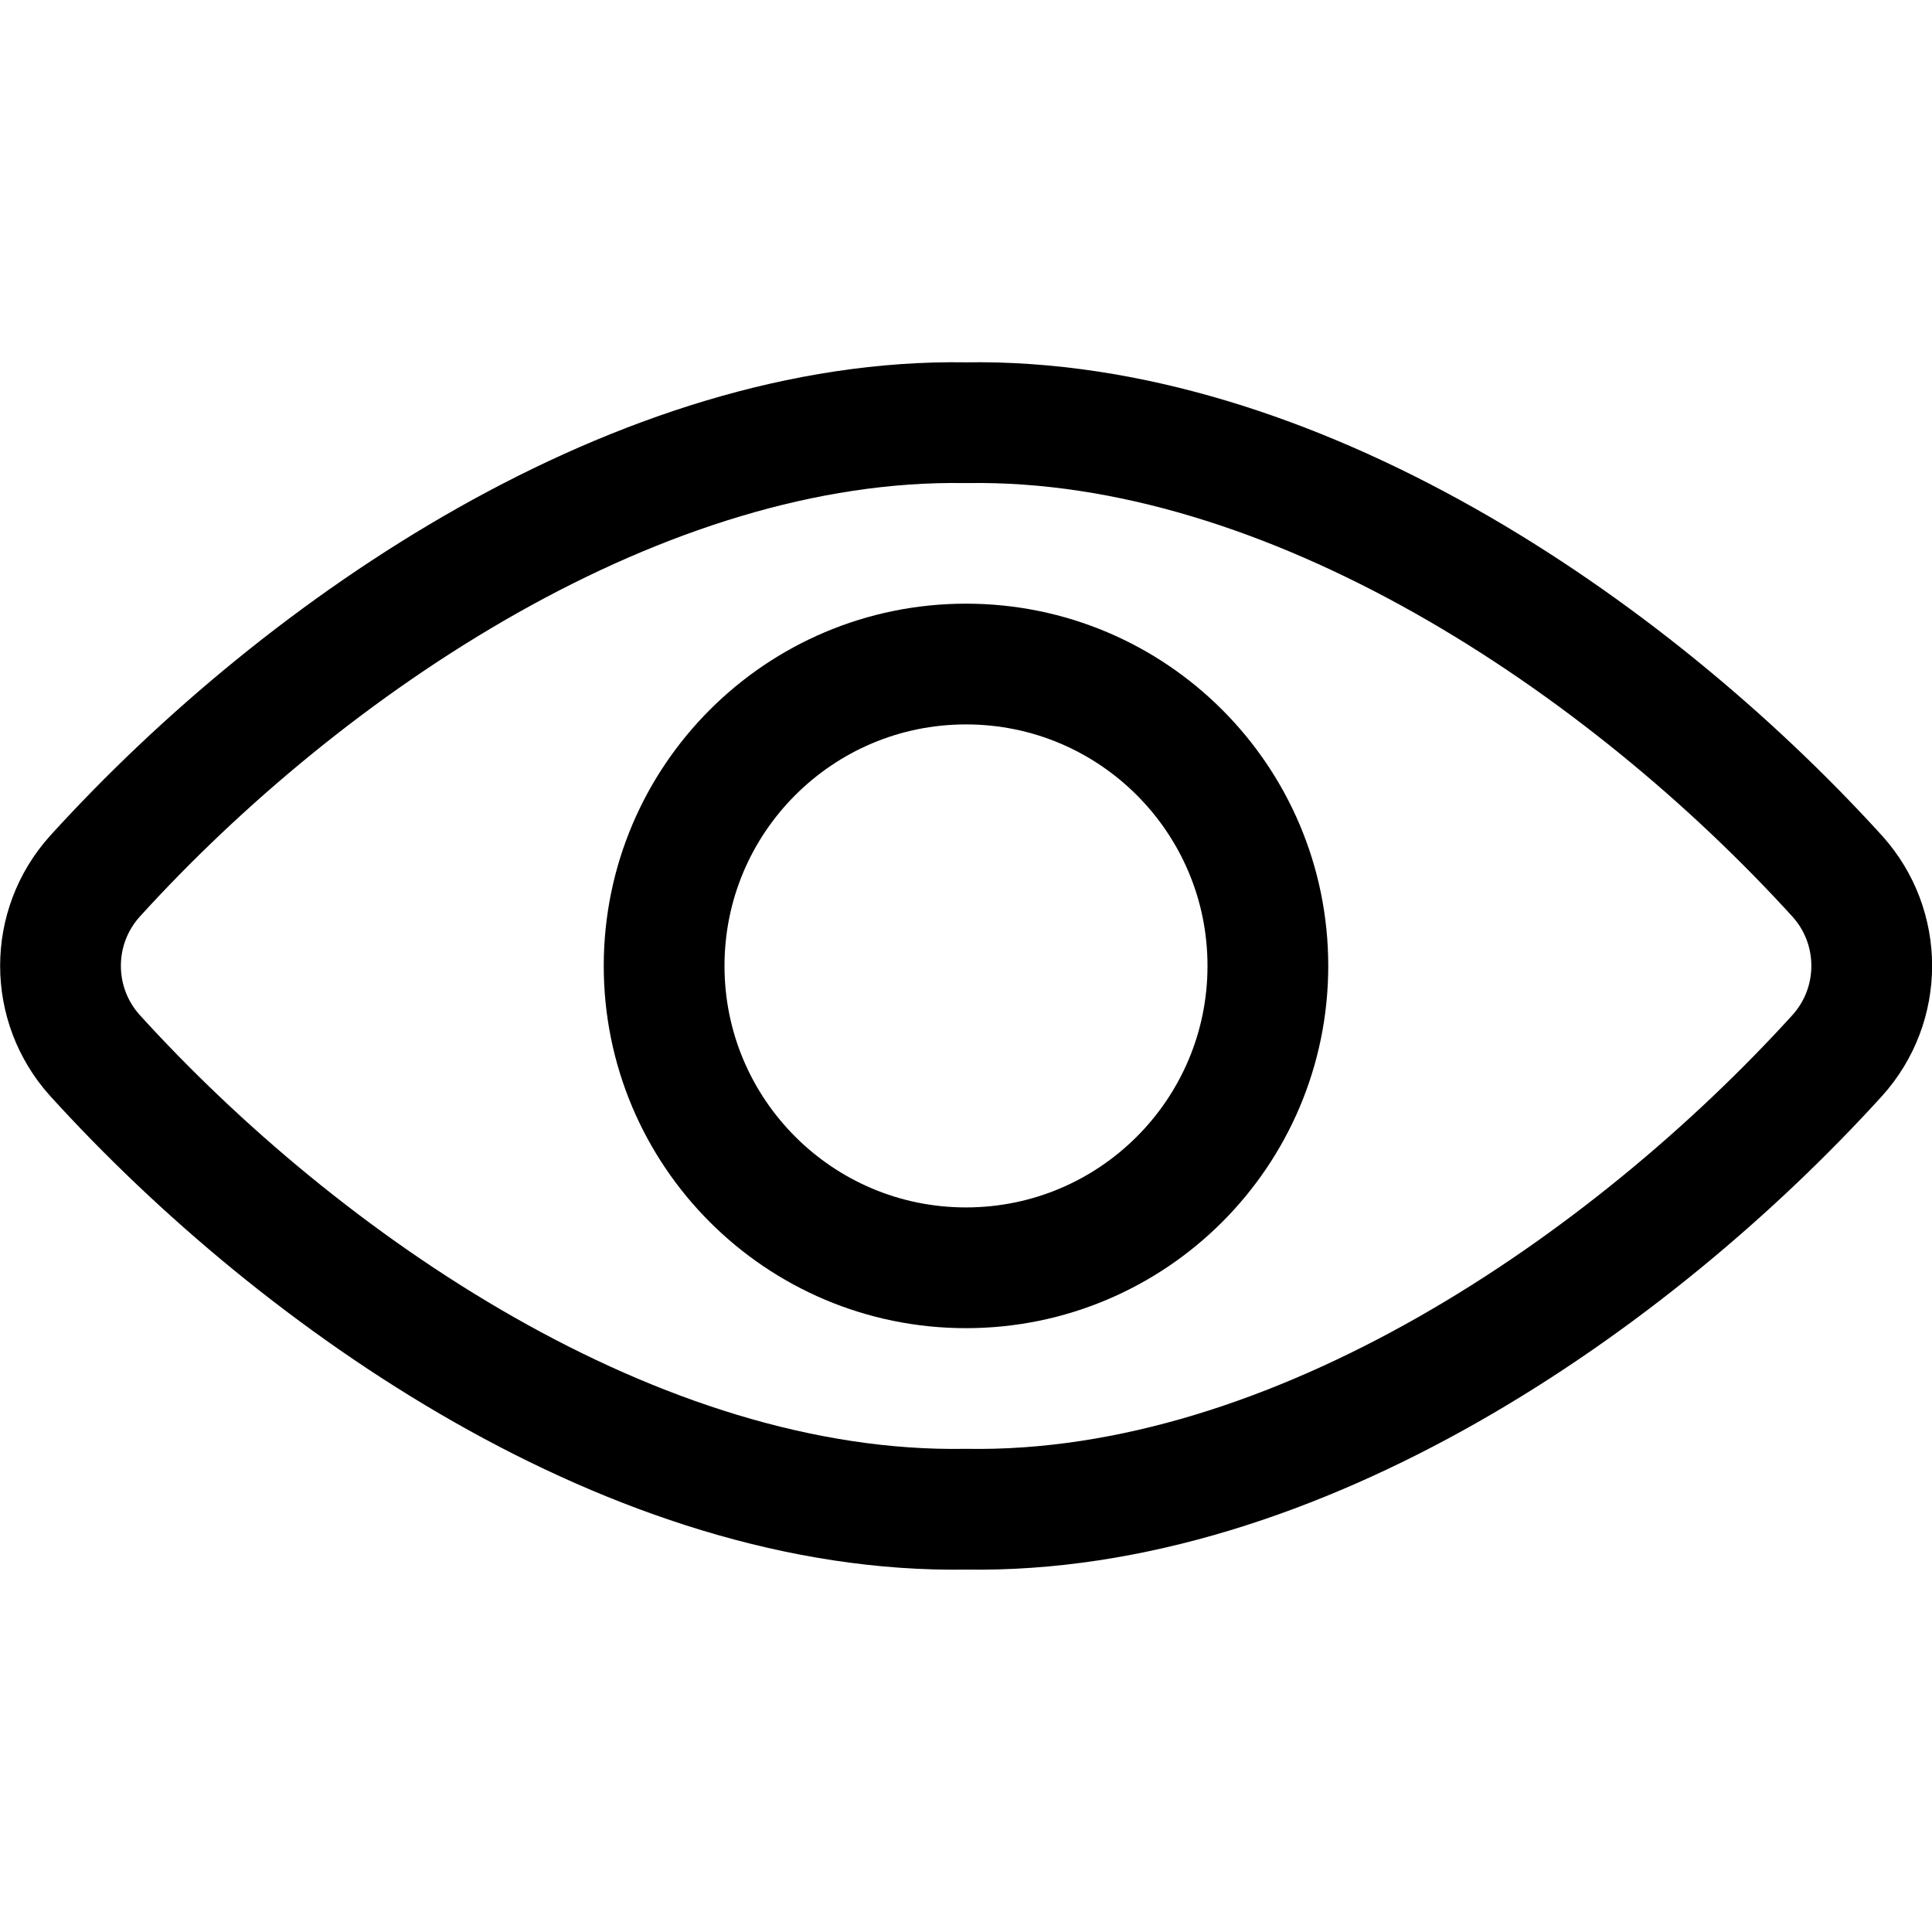
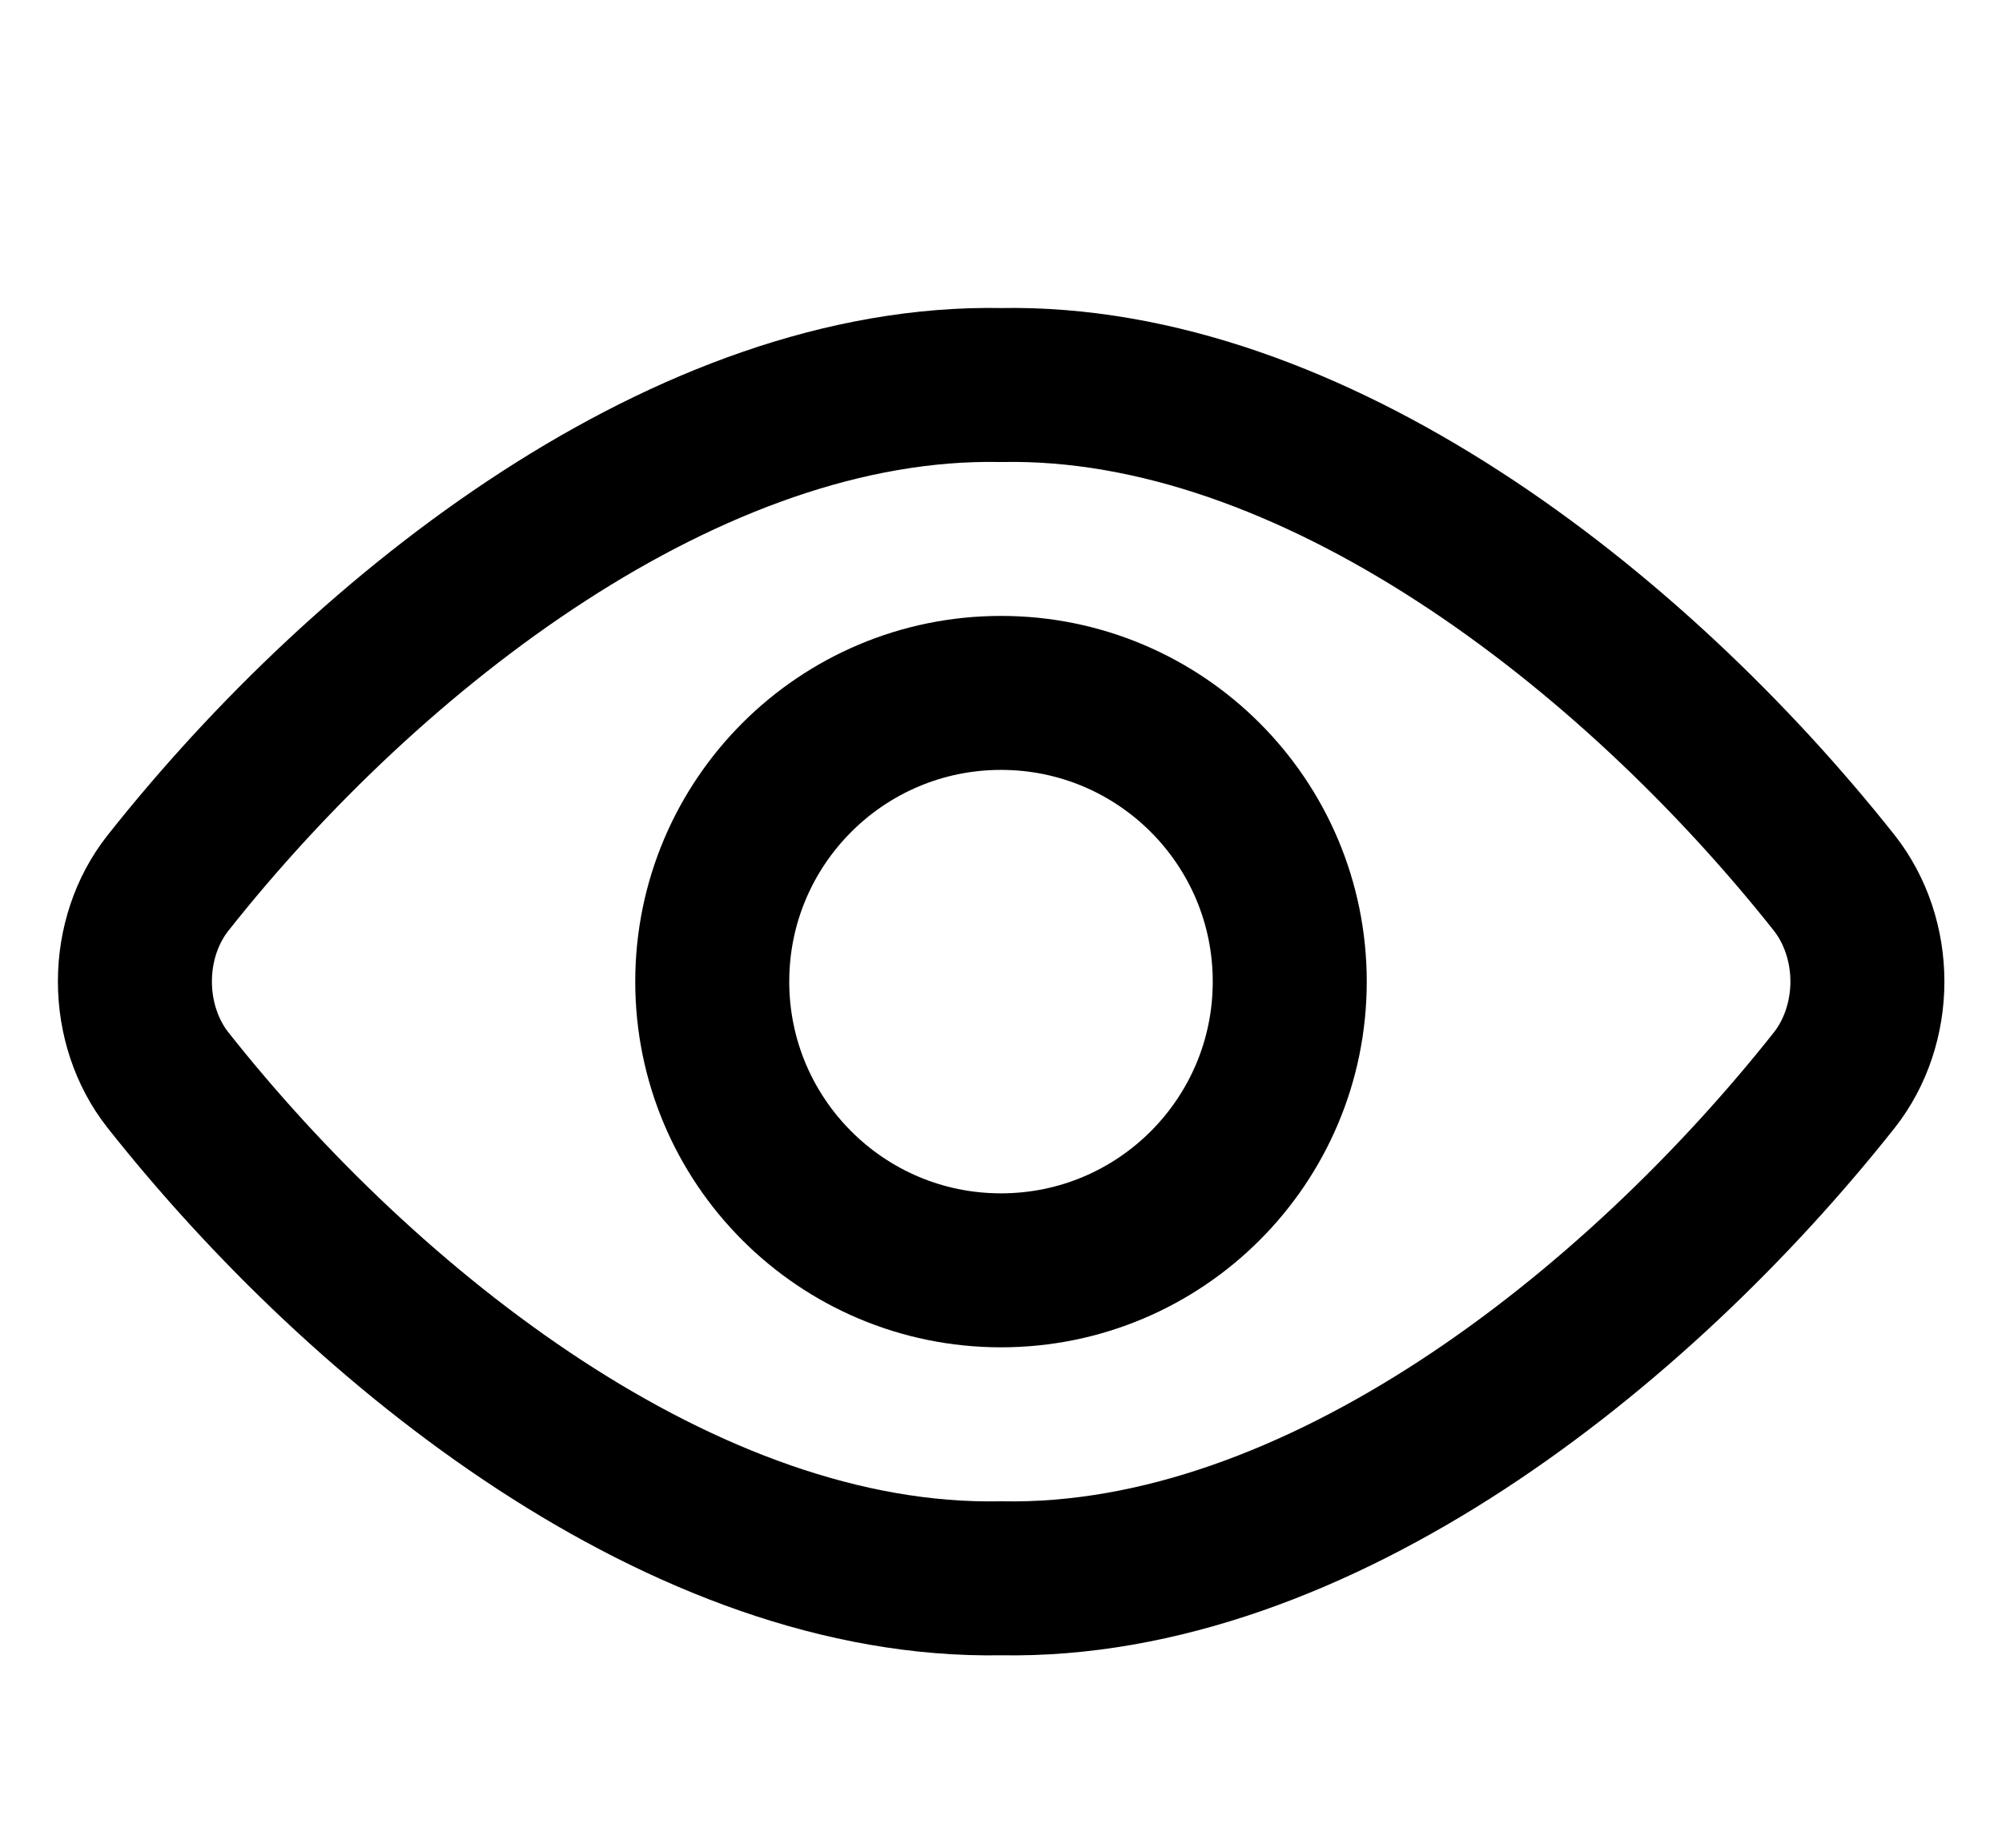
- <svg xmlns="http://www.w3.org/2000/svg" viewBox="0 0 24 24">
-   <defs>
-     <style>.a{fill:none;stroke:currentColor;stroke-linecap:round;stroke-linejoin:round;stroke-width:1.5px;}</style>
-   </defs>
-   <path class="a" d="M12,5.251C7.969,5.183,3.8,8,1.179,10.885a1.663,1.663,0,0,0,0,2.226C3.743,15.935,7.9,18.817,12,18.748c4.1.069,8.258-2.813,10.824-5.637a1.663,1.663,0,0,0,0-2.226C20.2,8,16.031,5.183,12,5.251Z" />
-   <path class="a" d="M15.75,12A3.75,3.75,0,1,1,12,8.249,3.749,3.749,0,0,1,15.75,12Z" />
+ <svg xmlns="http://www.w3.org/2000/svg" width="26" height="24" fill="none">
+   <path d="M13 5.001c-4.03-.078-8.2 3.157-10.82 6.47-.276.35-.428.805-.428 1.277 0 .472.152.928.427 1.278C4.743 17.27 8.9 20.578 13 20.5c4.1.079 8.258-3.23 10.824-6.473.275-.35.428-.806.428-1.278s-.153-.927-.428-1.278C21.2 8.158 17.031 4.923 13 5.001Z" stroke="#000" stroke-width="2" stroke-linecap="round" stroke-linejoin="round" />
+   <path d="M16.75 12.751a3.75 3.75 0 1 1-7.5-.002 3.75 3.75 0 0 1 7.5.002Z" stroke="#000" stroke-width="2" stroke-linecap="round" stroke-linejoin="round" />
</svg>
